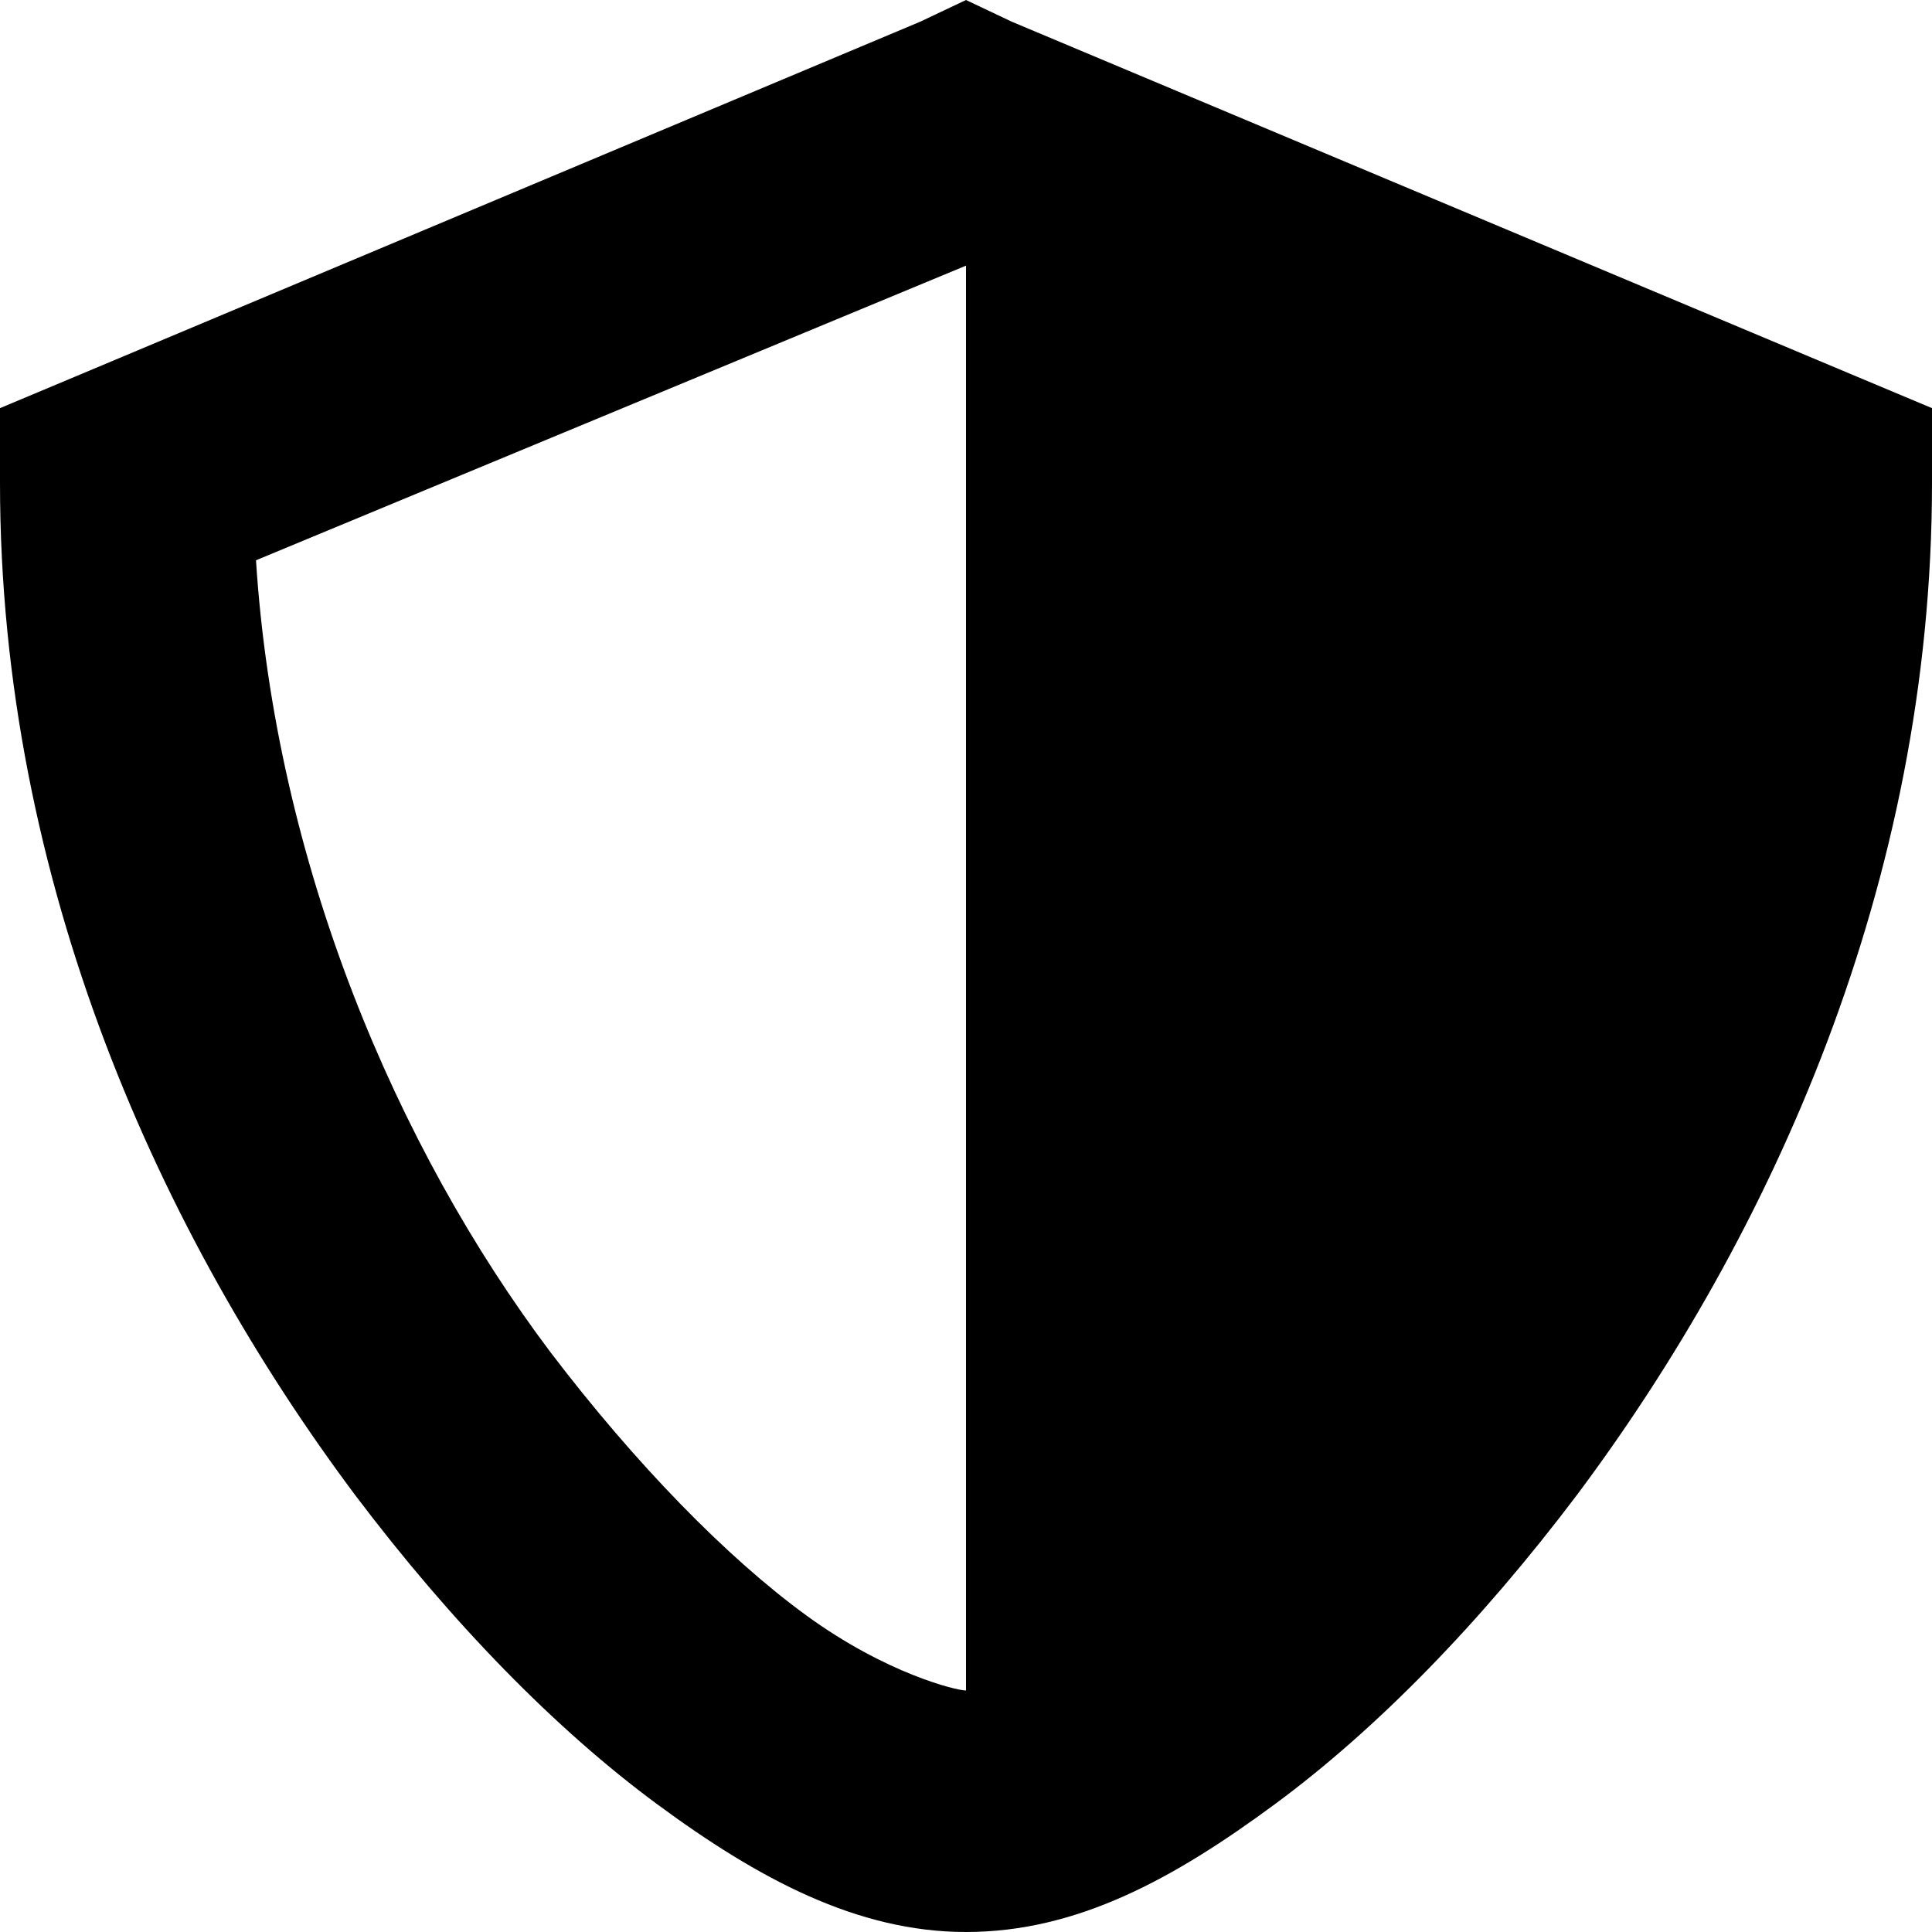
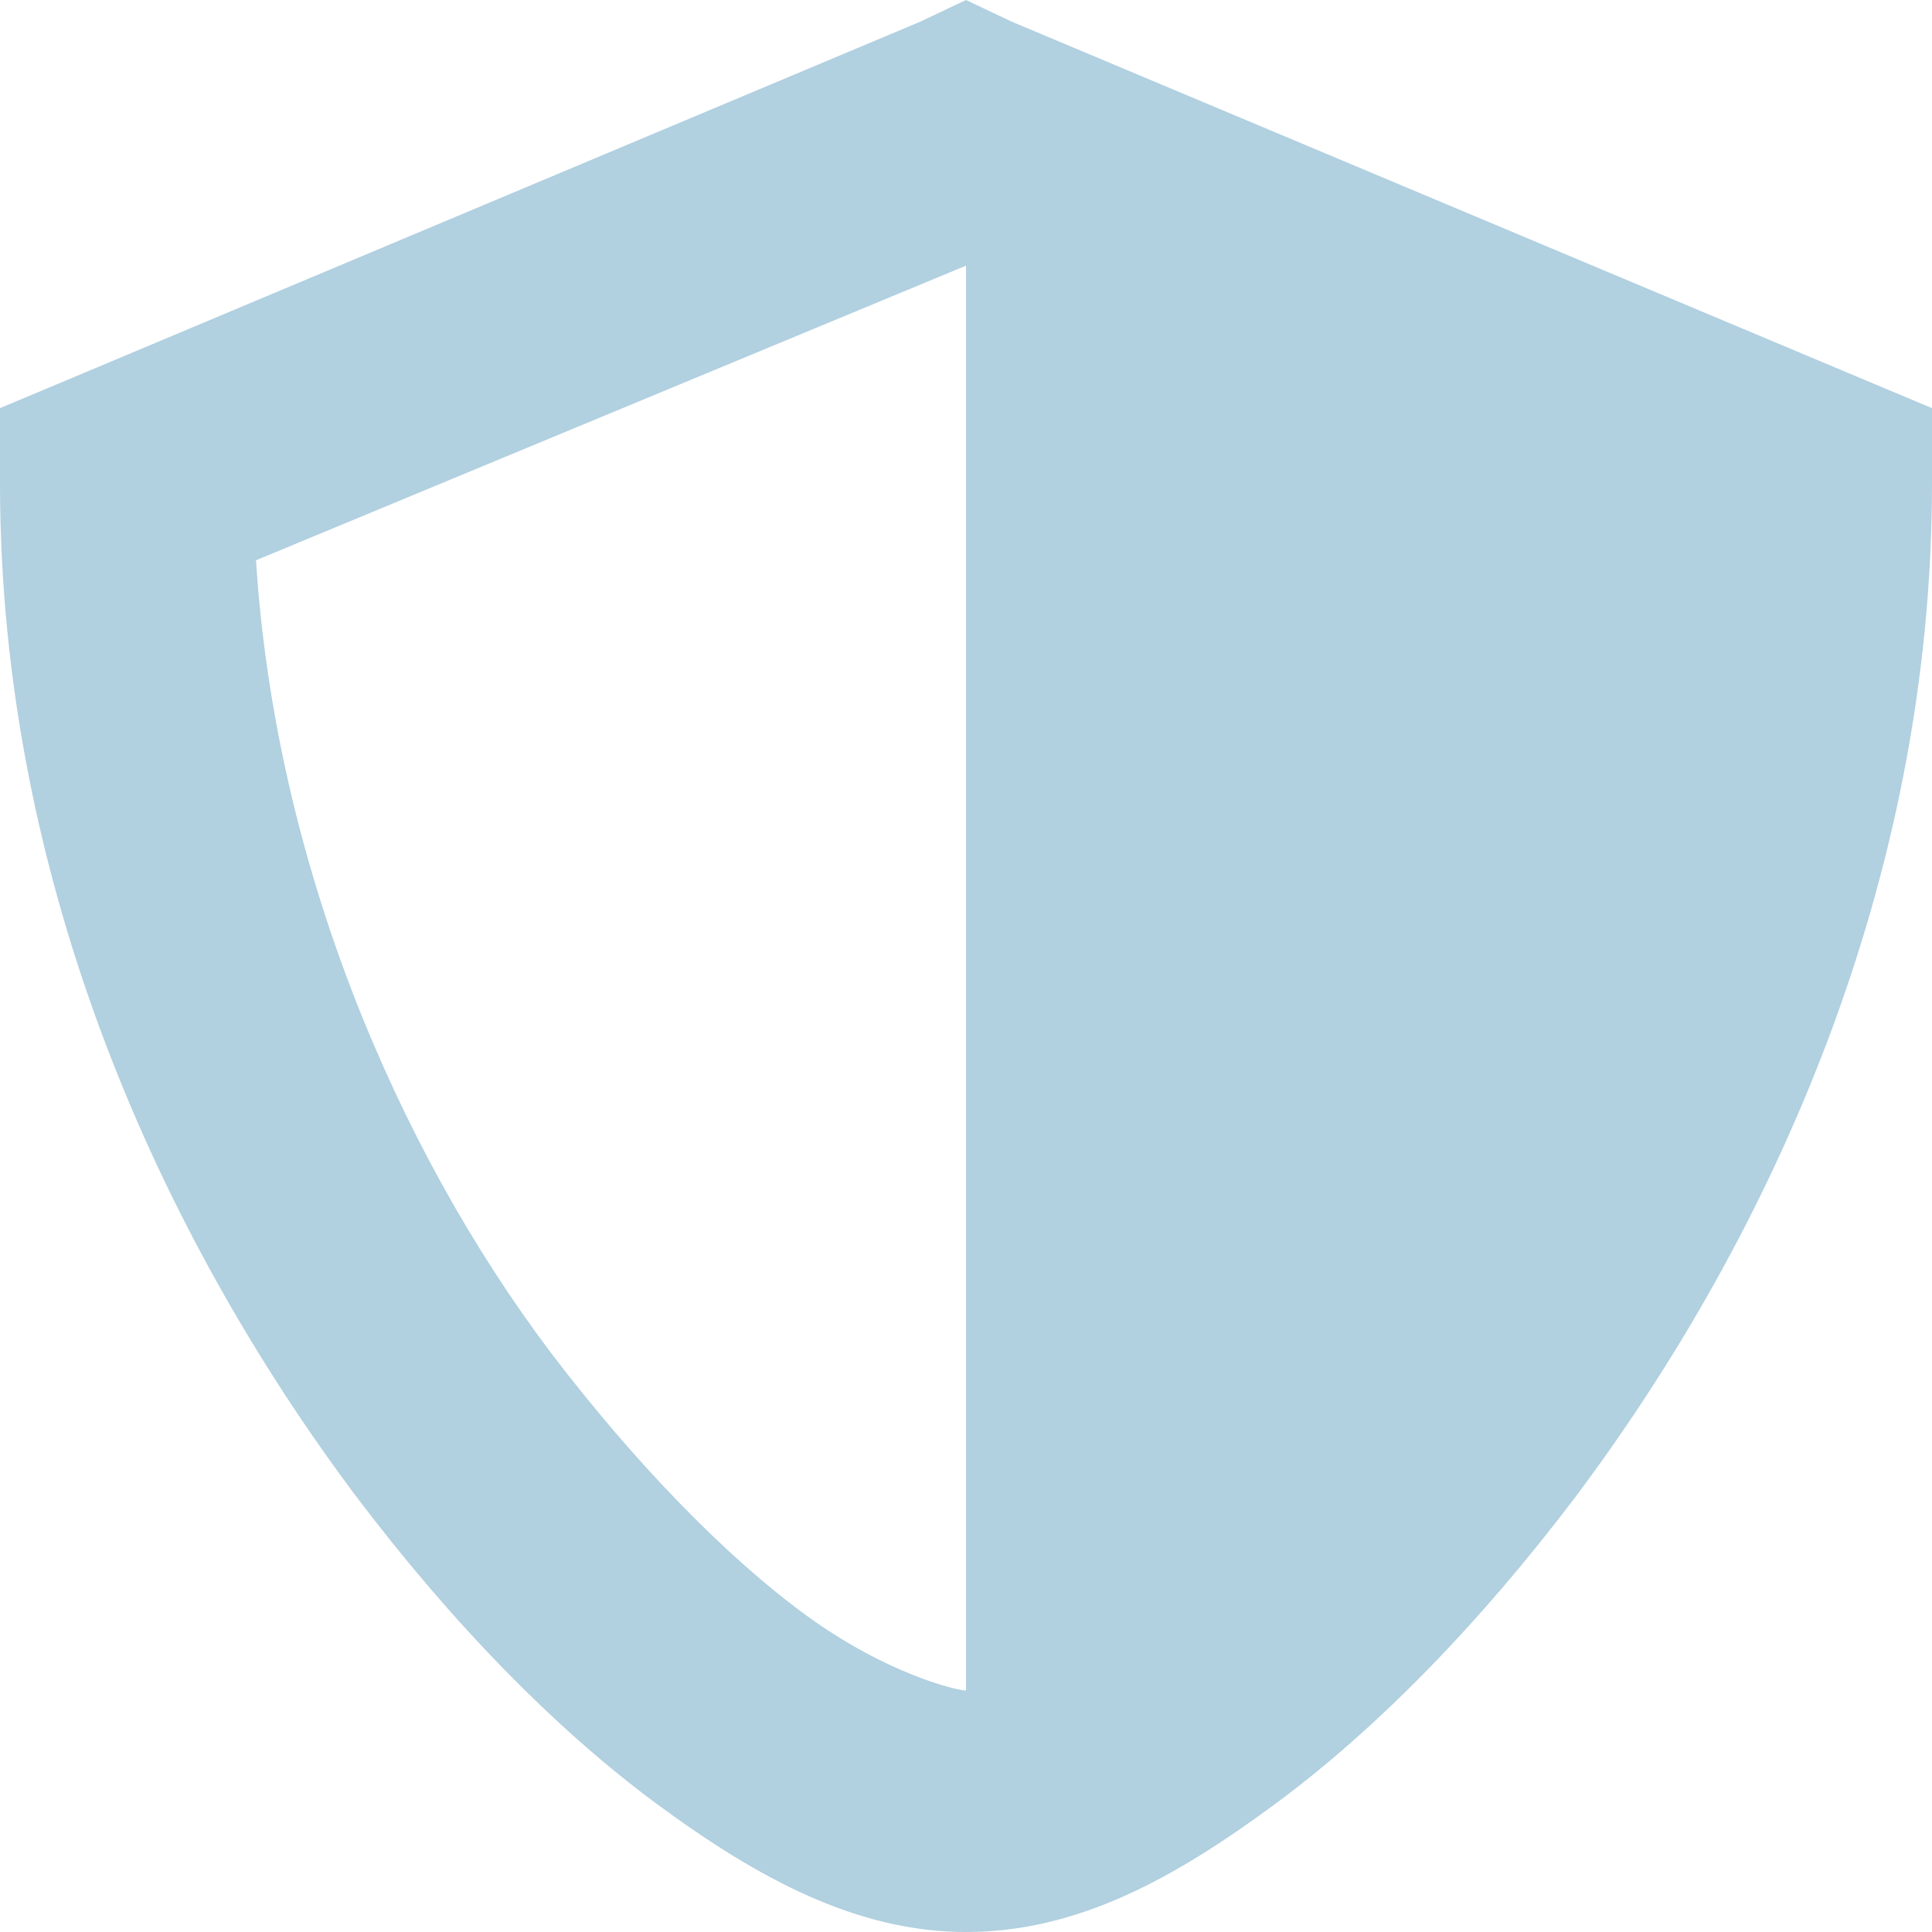
- <svg xmlns="http://www.w3.org/2000/svg" width="8px" height="8px" viewBox="0 0 8 8">
+ <svg xmlns="http://www.w3.org/2000/svg" width="8px" height="8px" viewBox="0 0 8 8" fill="#B1D0E0">
  <path d="M4 0l-.19.09-3.5 1.47-.31.13v.31c0 1.66.67 3.12 1.47 4.19.4.53.83.97 1.25 1.28.42.31.83.53 1.28.53.46 0 .86-.22 1.28-.53.42-.31.85-.75 1.25-1.28.8-1.07 1.47-2.53 1.47-4.19v-.31l-.31-.13-3.5-1.47-.19-.09zm0 1.09v5.91c-.04 0-.33-.07-.66-.31s-.71-.63-1.06-1.09c-.64-.85-1.14-2.03-1.22-3.28l2.94-1.22z" />
</svg>
